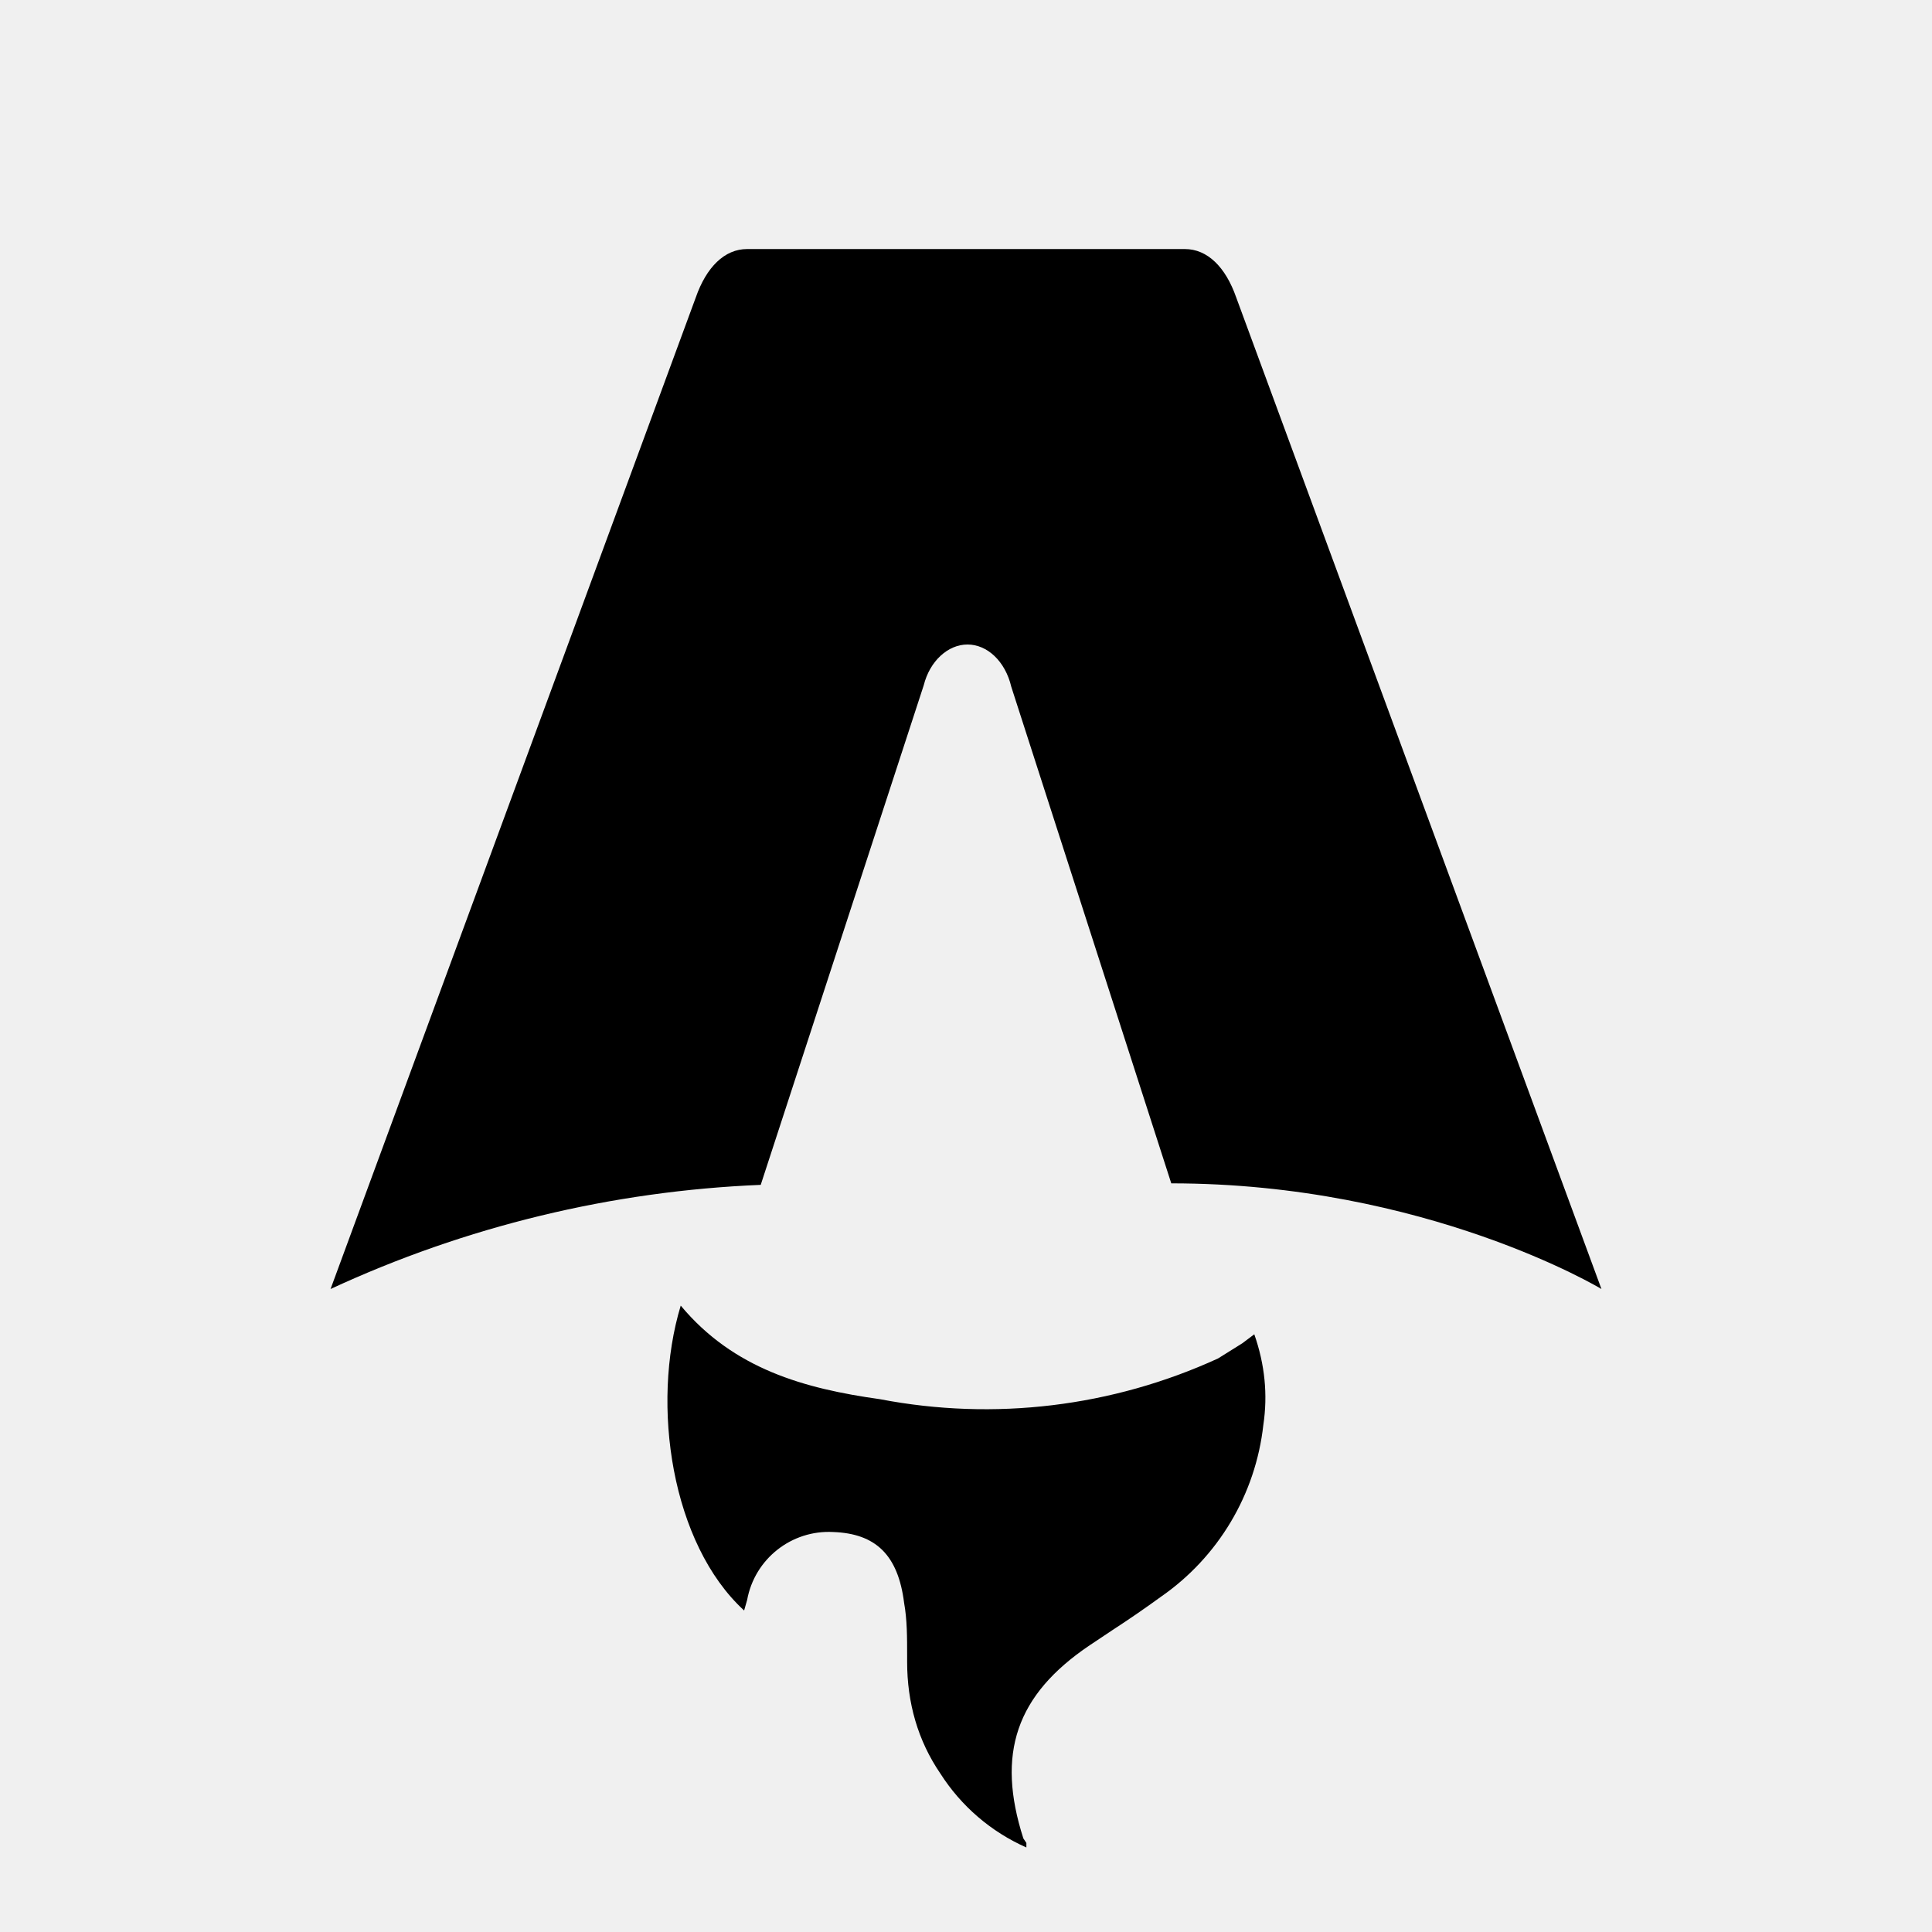
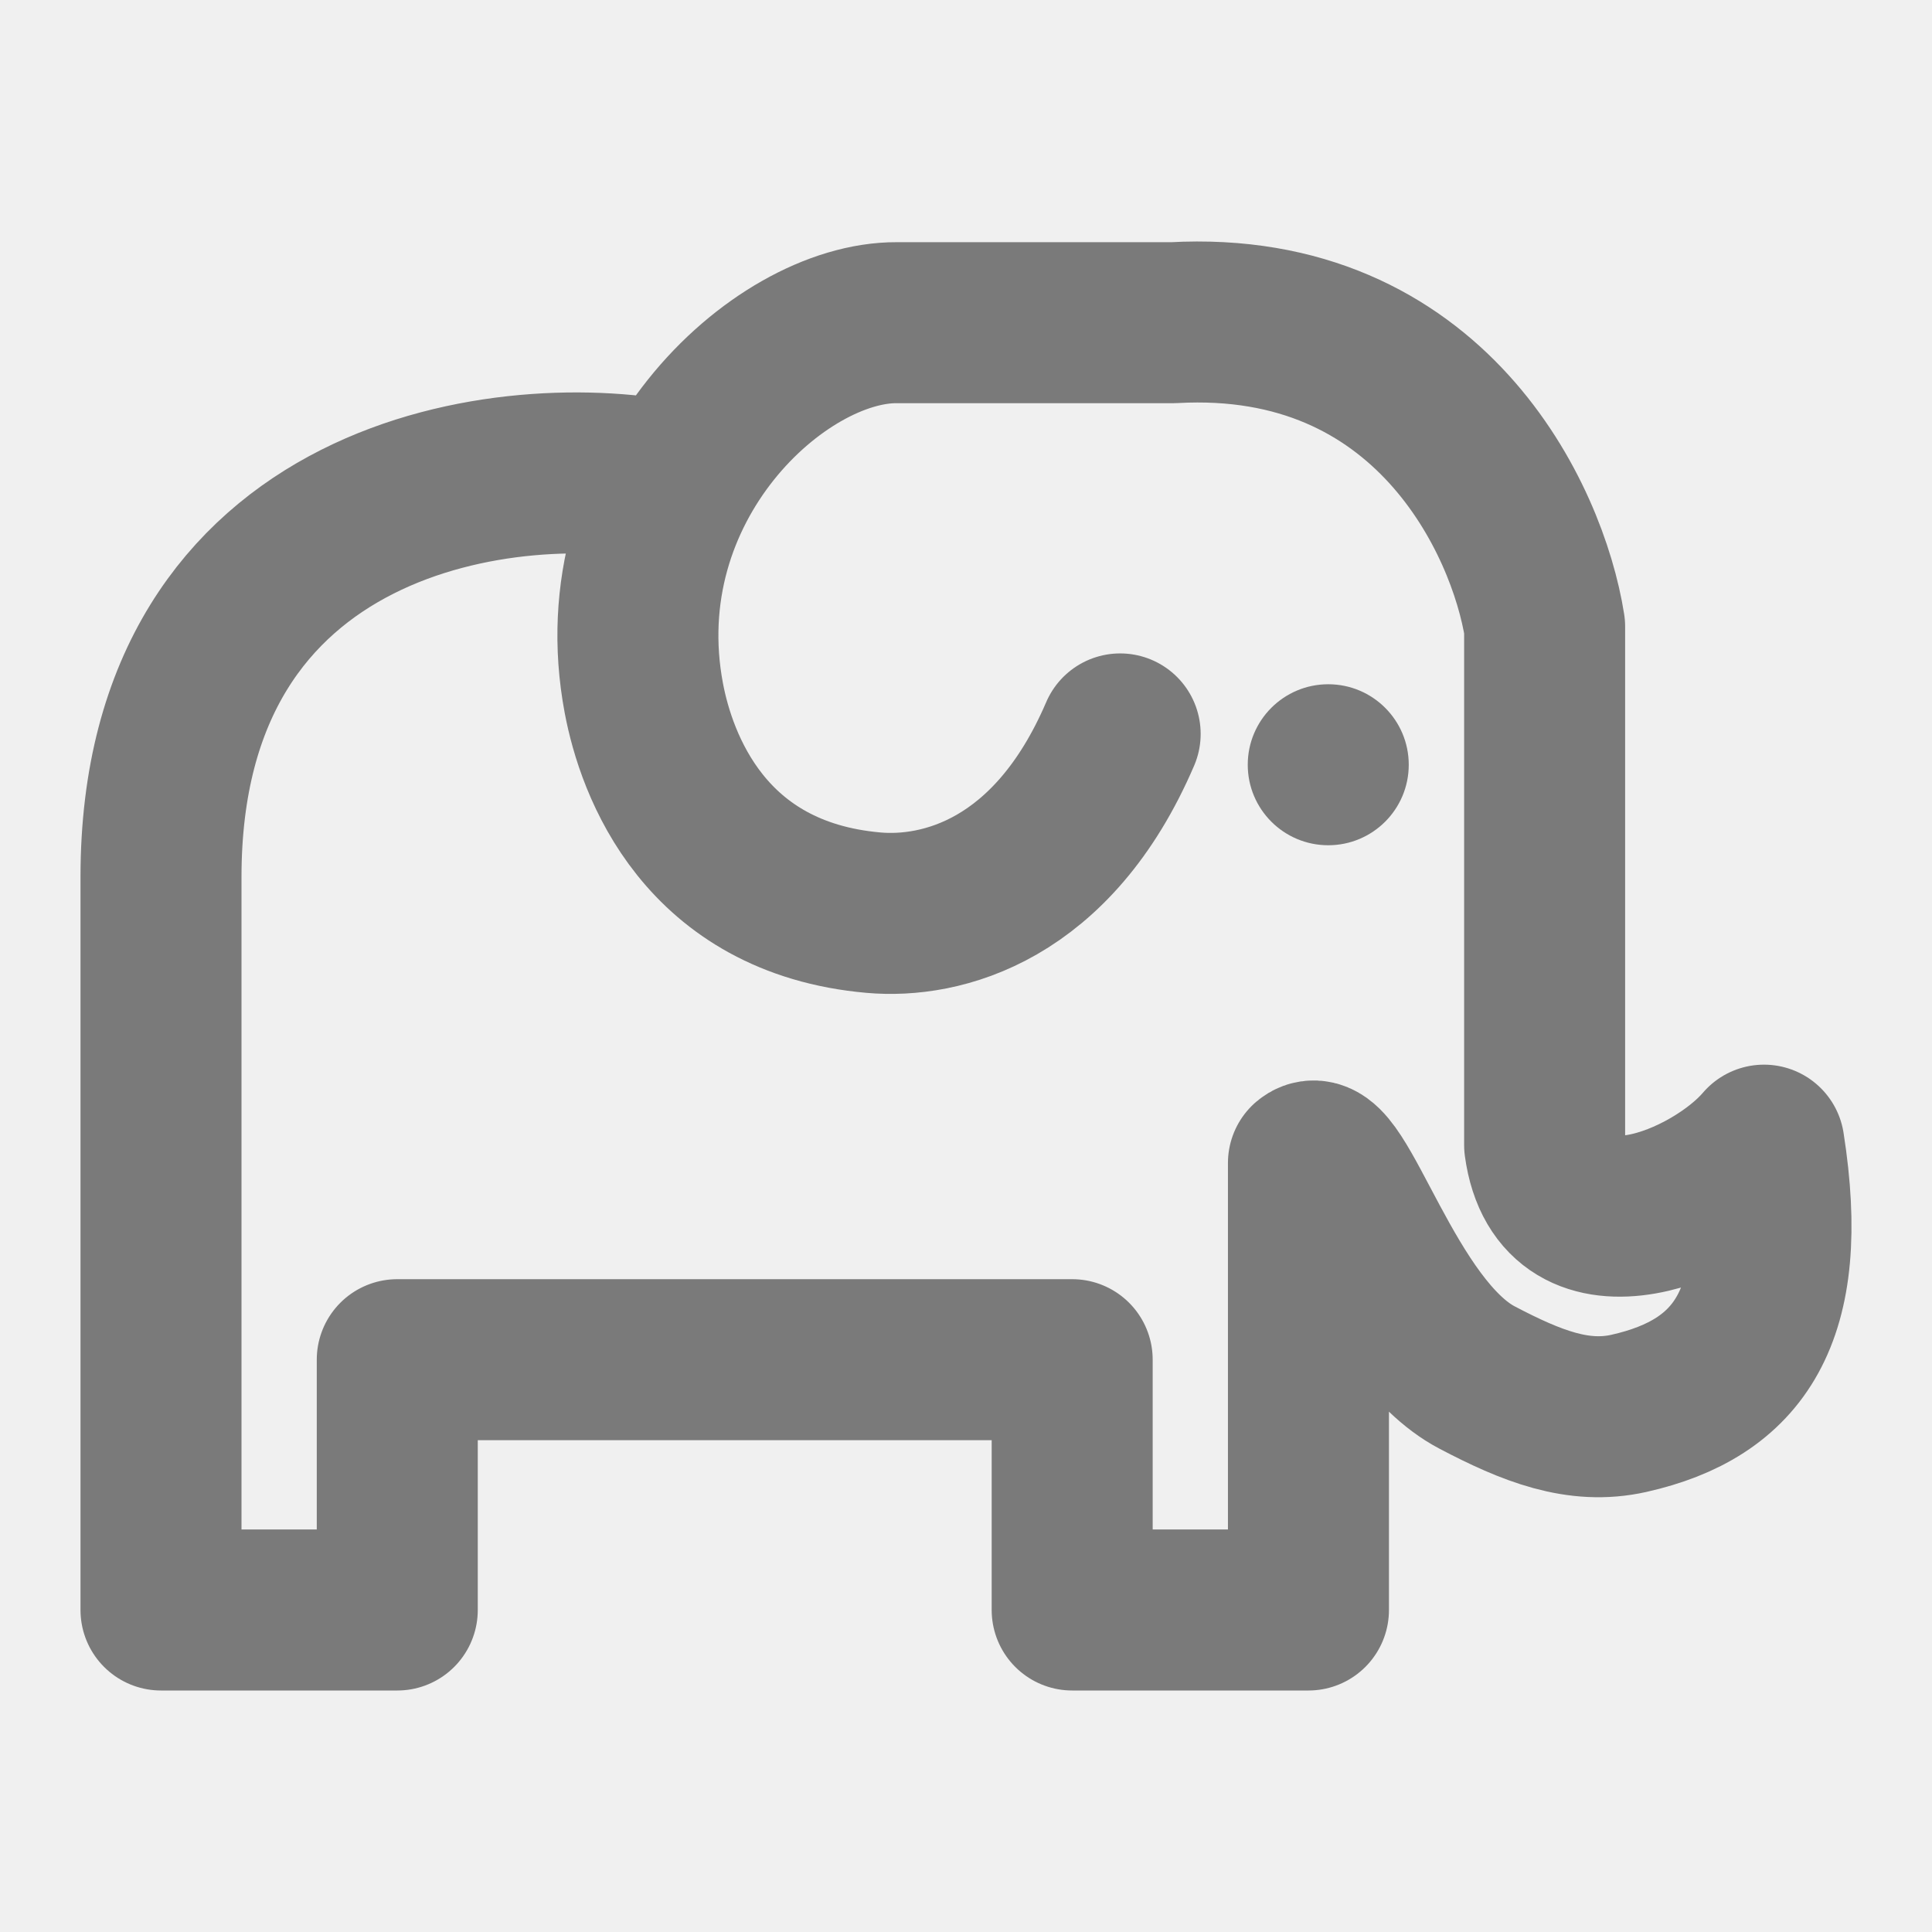
- <svg xmlns="http://www.w3.org/2000/svg" fill="none" viewBox="0 0 128 128">
-   <path d="M50.4 78.5a75.1 75.1 0 0 0-28.5 6.9l24.2-65.7c.7-2 1.9-3.2 3.4-3.2h29c1.5 0 2.7 1.2 3.4 3.2l24.2 65.7s-11.6-7-28.5-7L67 45.5c-.4-1.7-1.6-2.8-2.9-2.8-1.3 0-2.5 1.1-2.9 2.7L50.4 78.5Zm-1.1 28.2Zm-4.2-20.2c-2 6.6-.6 15.8 4.2 20.2a17.5 17.5 0 0 1 .2-.7 5.5 5.5 0 0 1 5.7-4.5c2.8.1 4.3 1.5 4.7 4.7.2 1.1.2 2.3.2 3.5v.4c0 2.7.7 5.2 2.2 7.4a13 13 0 0 0 5.7 4.9v-.3l-.2-.3c-1.8-5.6-.5-9.5 4.4-12.8l1.5-1a73 73 0 0 0 3.2-2.2 16 16 0 0 0 6.8-11.4c.3-2 .1-4-.6-6l-.8.6-1.6 1a37 37 0 0 1-22.4 2.7c-5-.7-9.7-2-13.2-6.2Z" />
-   <style>
-         path { fill: #000; }
-         @media (prefers-color-scheme: dark) {
-             path { fill: #FFF; }
-         }
-     </style>
+ <svg xmlns="http://www.w3.org/2000/svg" width="48" height="48" viewBox="0 0 48 48">
+   <g fill="none">
+     <path stroke="#7a7a7a" stroke-linecap="round" stroke-linejoin="round" stroke-width="4" d="M16.794 12C12.742 11.112 4 12.193 4 21.787V40h5.87v-6.219h16.768V40h5.87V28.895c.698-.592 1.9 4.128 4.191 5.33c1.353.71 2.516 1.172 3.773.889c2.723-.613 4.025-2.399 3.354-6.663c-1.258 1.48-5.03 3.092-5.45 0V15.569c-.419-2.666-2.85-7.907-9.223-7.552h-6.869C19.35 8 14.99 12.015 15.996 17.345c.312 1.655 1.504 4.96 5.707 5.33c1.677.149 4.45-.532 6.127-4.441" />
+     <circle cx="33" cy="19" r="2" fill="#7a7a7a" />
+   </g>
</svg>
